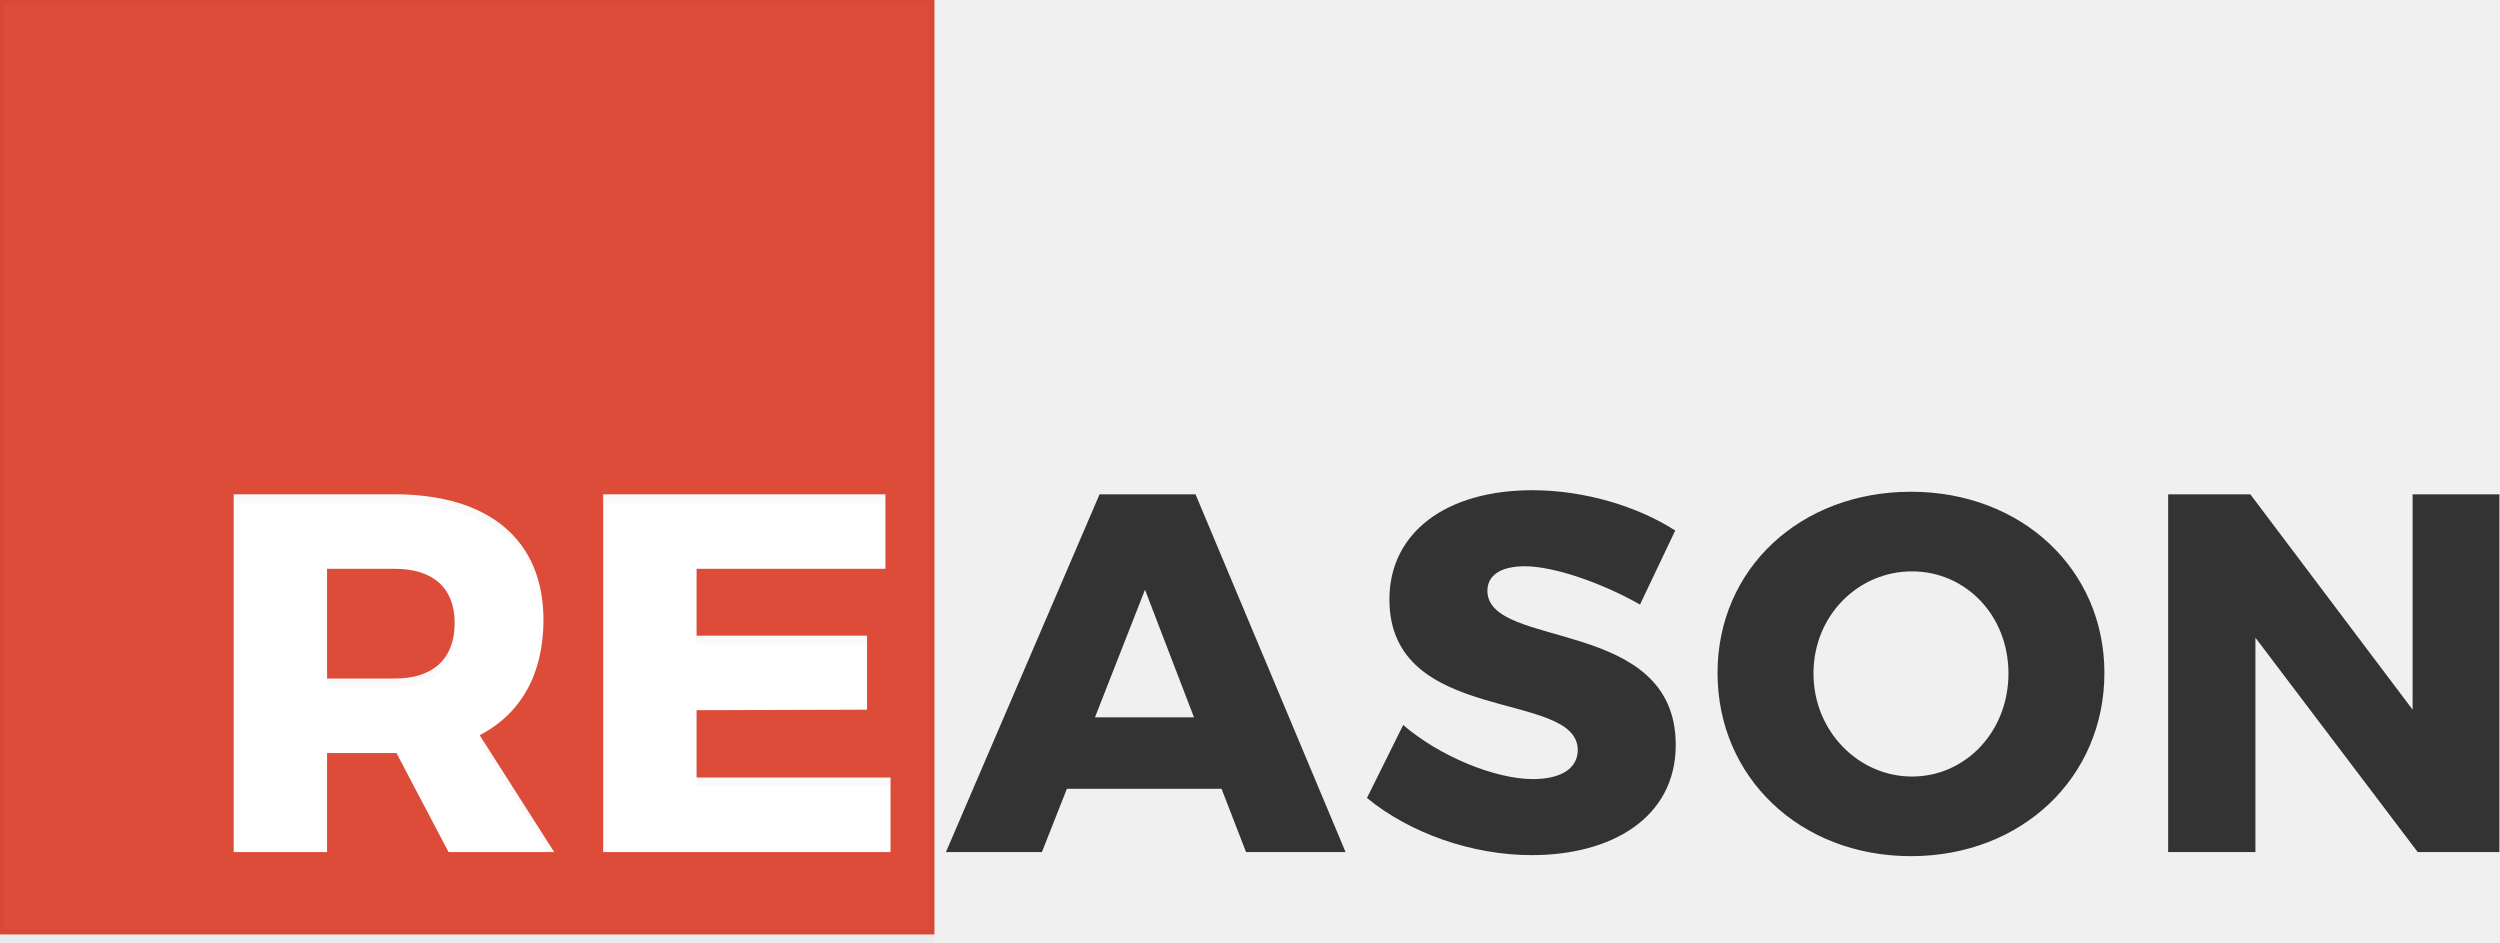
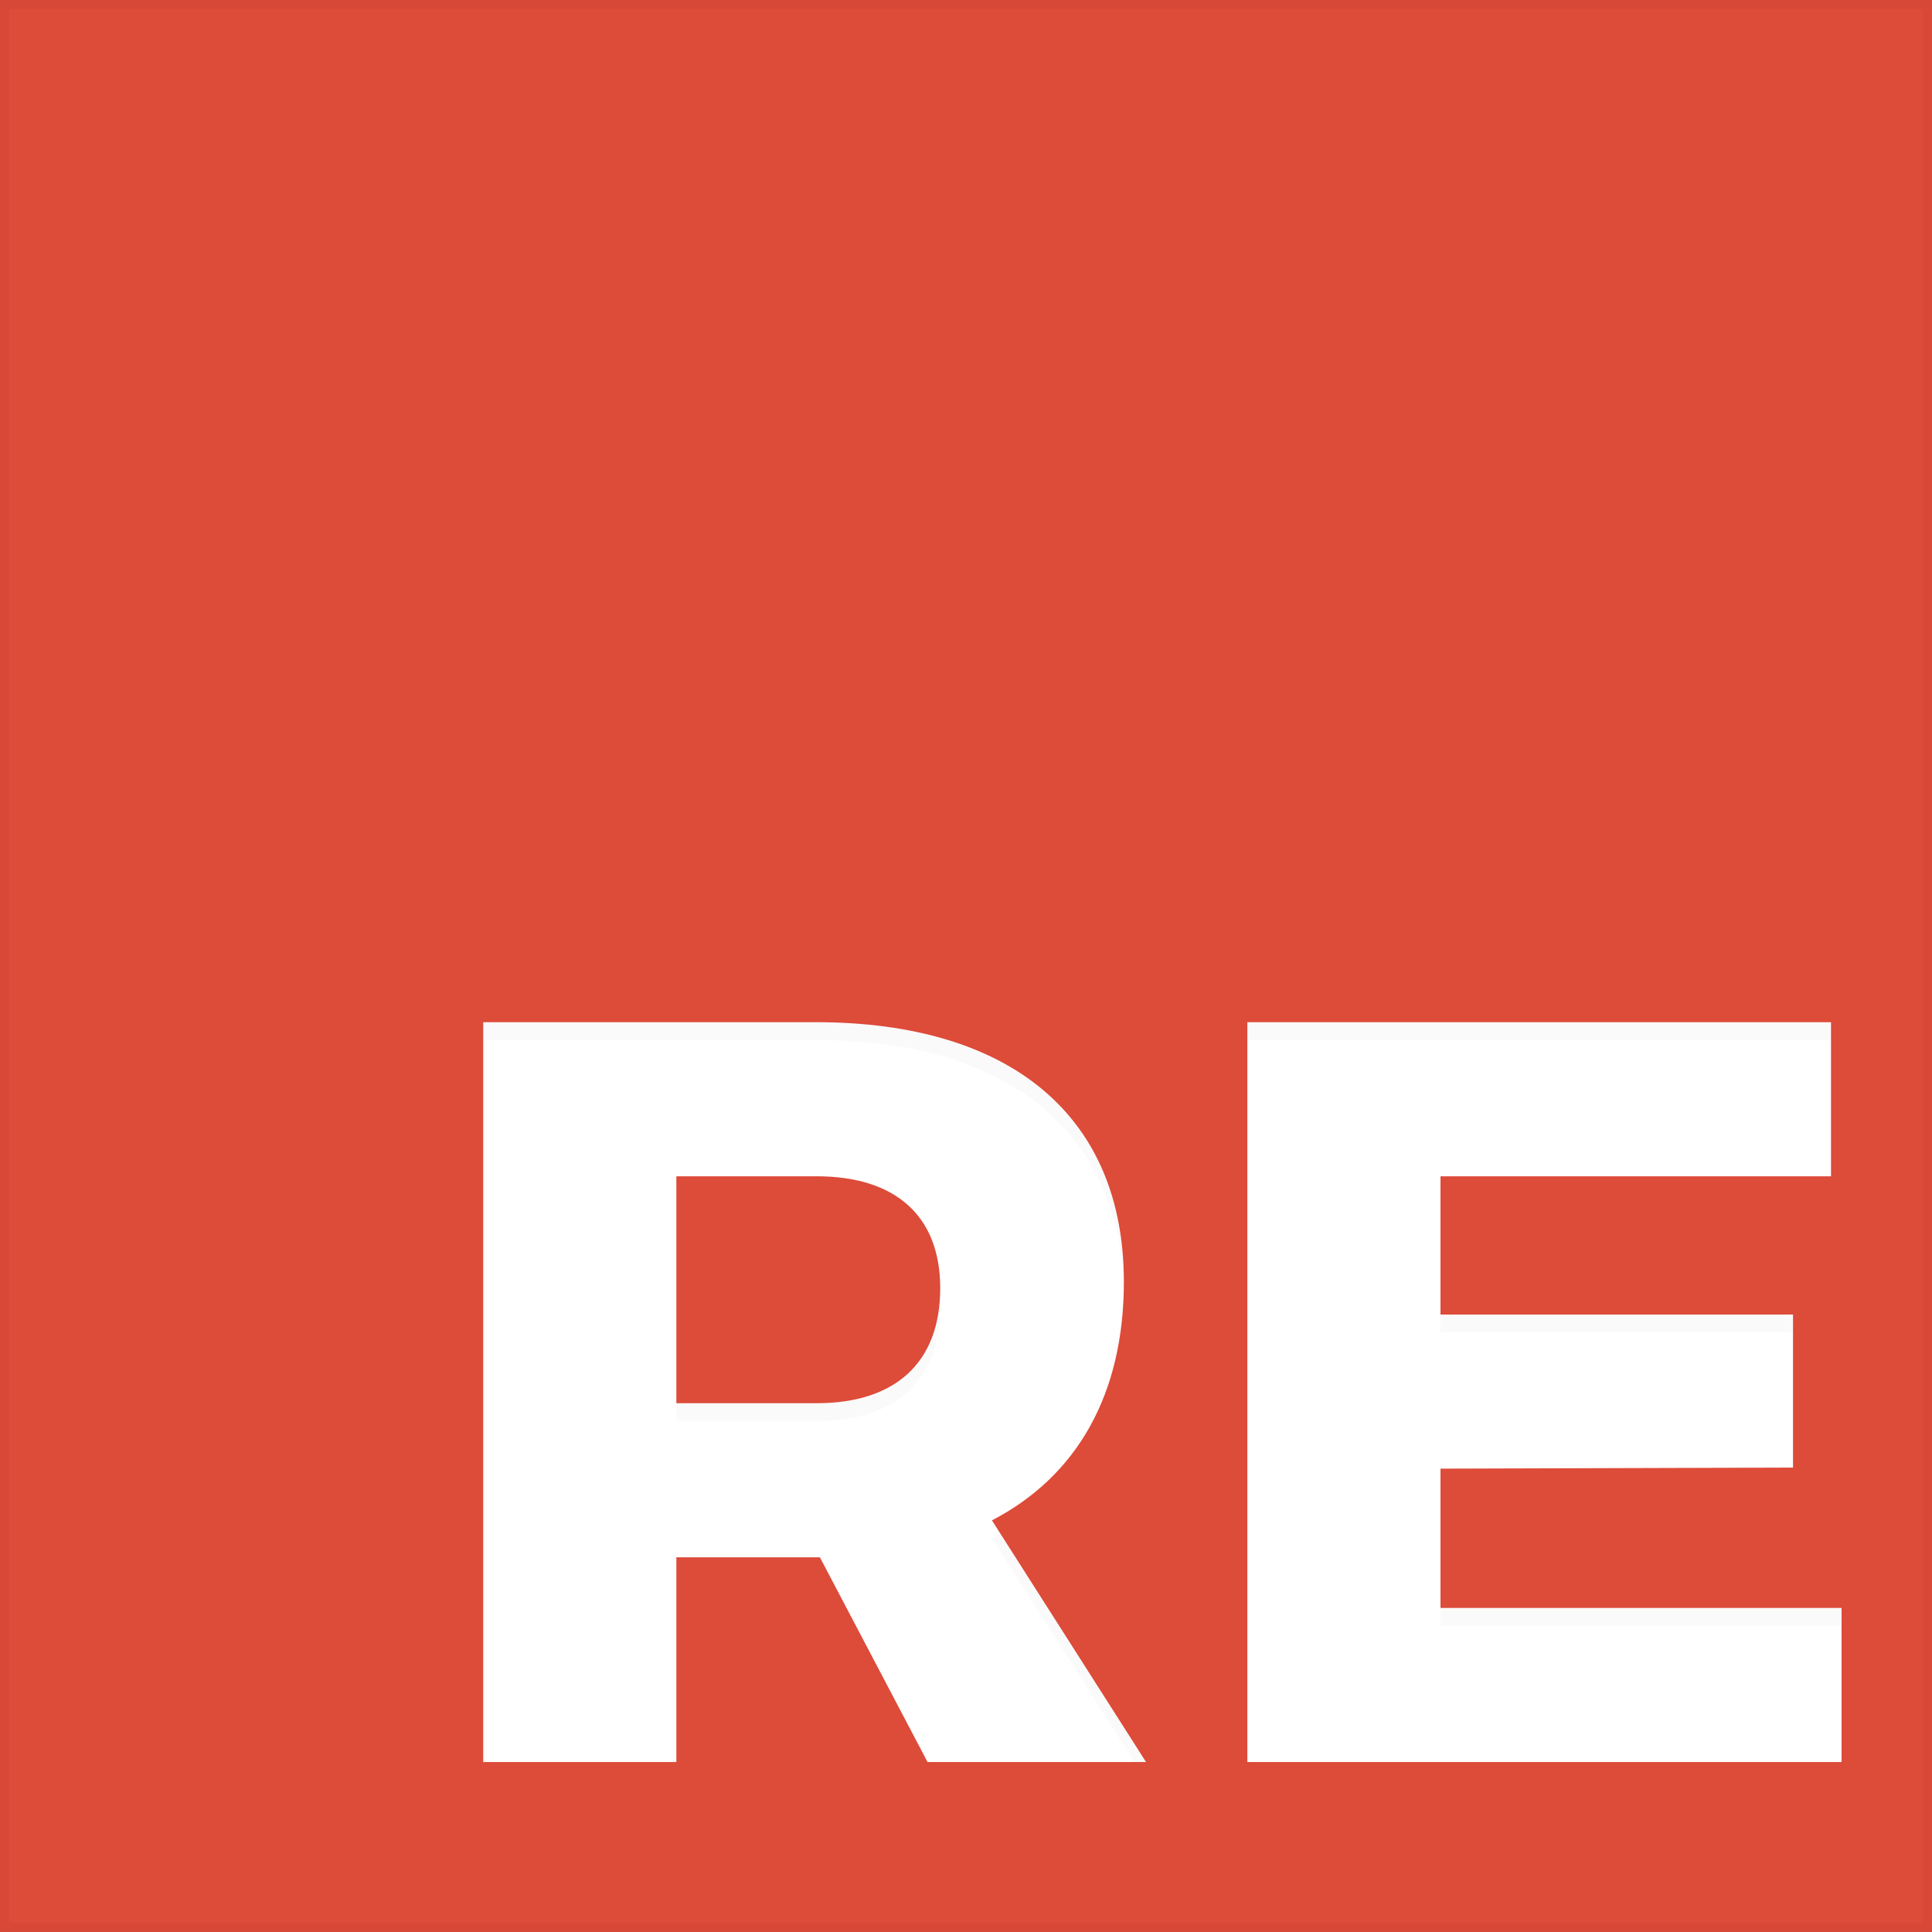
- <svg xmlns="http://www.w3.org/2000/svg" xmlns:xlink="http://www.w3.org/1999/xlink" width="578" height="218" viewBox="0 0 578 218">
+ <svg xmlns="http://www.w3.org/2000/svg" xmlns:xlink="http://www.w3.org/1999/xlink" width="216" height="216" viewBox="0 0 216 216">
  <defs>
    <path id="b" d="M0 0h216v216H0z" />
    <filter x="-.5%" y="-.5%" width="100.9%" height="101.9%" filterUnits="objectBoundingBox" id="a">
      <feOffset dy="2" in="SourceAlpha" result="shadowOffsetOuter1" />
      <feComposite in="shadowOffsetOuter1" in2="SourceAlpha" operator="out" result="shadowOffsetOuter1" />
      <feColorMatrix values="0 0 0 0 0 0 0 0 0 0 0 0 0 0 0 0 0 0 0.02 0" in="shadowOffsetOuter1" />
    </filter>
    <path d="M128.128 197h-24.426l-12.036-22.892H75.618V197H54.024v-82.718h37.17c21.948 0 34.456 10.62 34.456 29.028 0 12.508-5.192 21.712-14.75 26.668L128.128 197zm-52.51-65.49v25.37h15.694c8.732 0 13.806-4.484 13.806-12.862 0-8.142-5.074-12.508-13.806-12.508H75.618zm63.838-17.228h65.254v17.228h-43.66v15.458h39.412v17.11l-39.412.118v15.576h44.84V197h-66.434v-82.718z" id="c" />
    <filter x="-.7%" y="-1.2%" width="101.3%" height="102.4%" filterUnits="objectBoundingBox" id="d">
      <feOffset dy="2" in="SourceAlpha" result="shadowOffsetInner1" />
      <feComposite in="shadowOffsetInner1" in2="SourceAlpha" operator="arithmetic" k2="-1" k3="1" result="shadowInnerInner1" />
      <feColorMatrix values="0 0 0 0 0 0 0 0 0 0 0 0 0 0 0 0 0 0 0.02 0" in="shadowInnerInner1" />
    </filter>
  </defs>
  <g fill="none" fill-rule="evenodd">
    <use fill="#000" filter="url(#a)" xlink:href="#b" />
    <use fill="#DD4B39" xlink:href="#b" />
    <path stroke="#D74837" d="M.5.5h215v215H.5z" />
-     <path d="M288.086 197l-5.664-14.632h-35.754L240.886 197h-22.184l35.518-82.718h22.184L311.096 197h-23.01zm-34.928-31.152h22.892l-11.328-29.5-11.564 29.5zM379.17 139.77c-8.732-4.956-19.824-8.85-26.668-8.85-5.192 0-8.614 1.888-8.614 5.664 0 13.688 43.542 5.9 43.542 35.636 0 16.874-14.868 25.488-33.276 25.488-13.806 0-28.202-5.074-38.114-13.216l8.378-16.874c8.496 7.316 21.358 12.508 29.972 12.508 6.372 0 10.384-2.36 10.384-6.726 0-14.042-43.542-5.546-43.542-34.81 0-15.458 13.098-25.252 33.04-25.252 12.154 0 24.426 3.776 33.04 9.322l-8.142 17.11zm62.646-26.078c25.606 0 44.722 17.936 44.722 41.89 0 24.19-19.116 42.362-44.722 42.362s-44.722-18.172-44.722-42.362c0-24.072 19.116-41.89 44.722-41.89zm.236 18.408c-12.39 0-22.774 10.148-22.774 23.6 0 13.452 10.502 23.836 22.774 23.836 12.39 0 22.302-10.384 22.302-23.836 0-13.452-9.912-23.6-22.302-23.6zm59.224-17.818h18.998l37.524 49.796v-49.796h20.06V197h-18.88l-37.524-49.56V197h-20.178v-82.718z" fill="#333" />
    <use fill="#FFF" xlink:href="#c" />
    <use fill="#000" filter="url(#d)" xlink:href="#c" />
  </g>
</svg>
